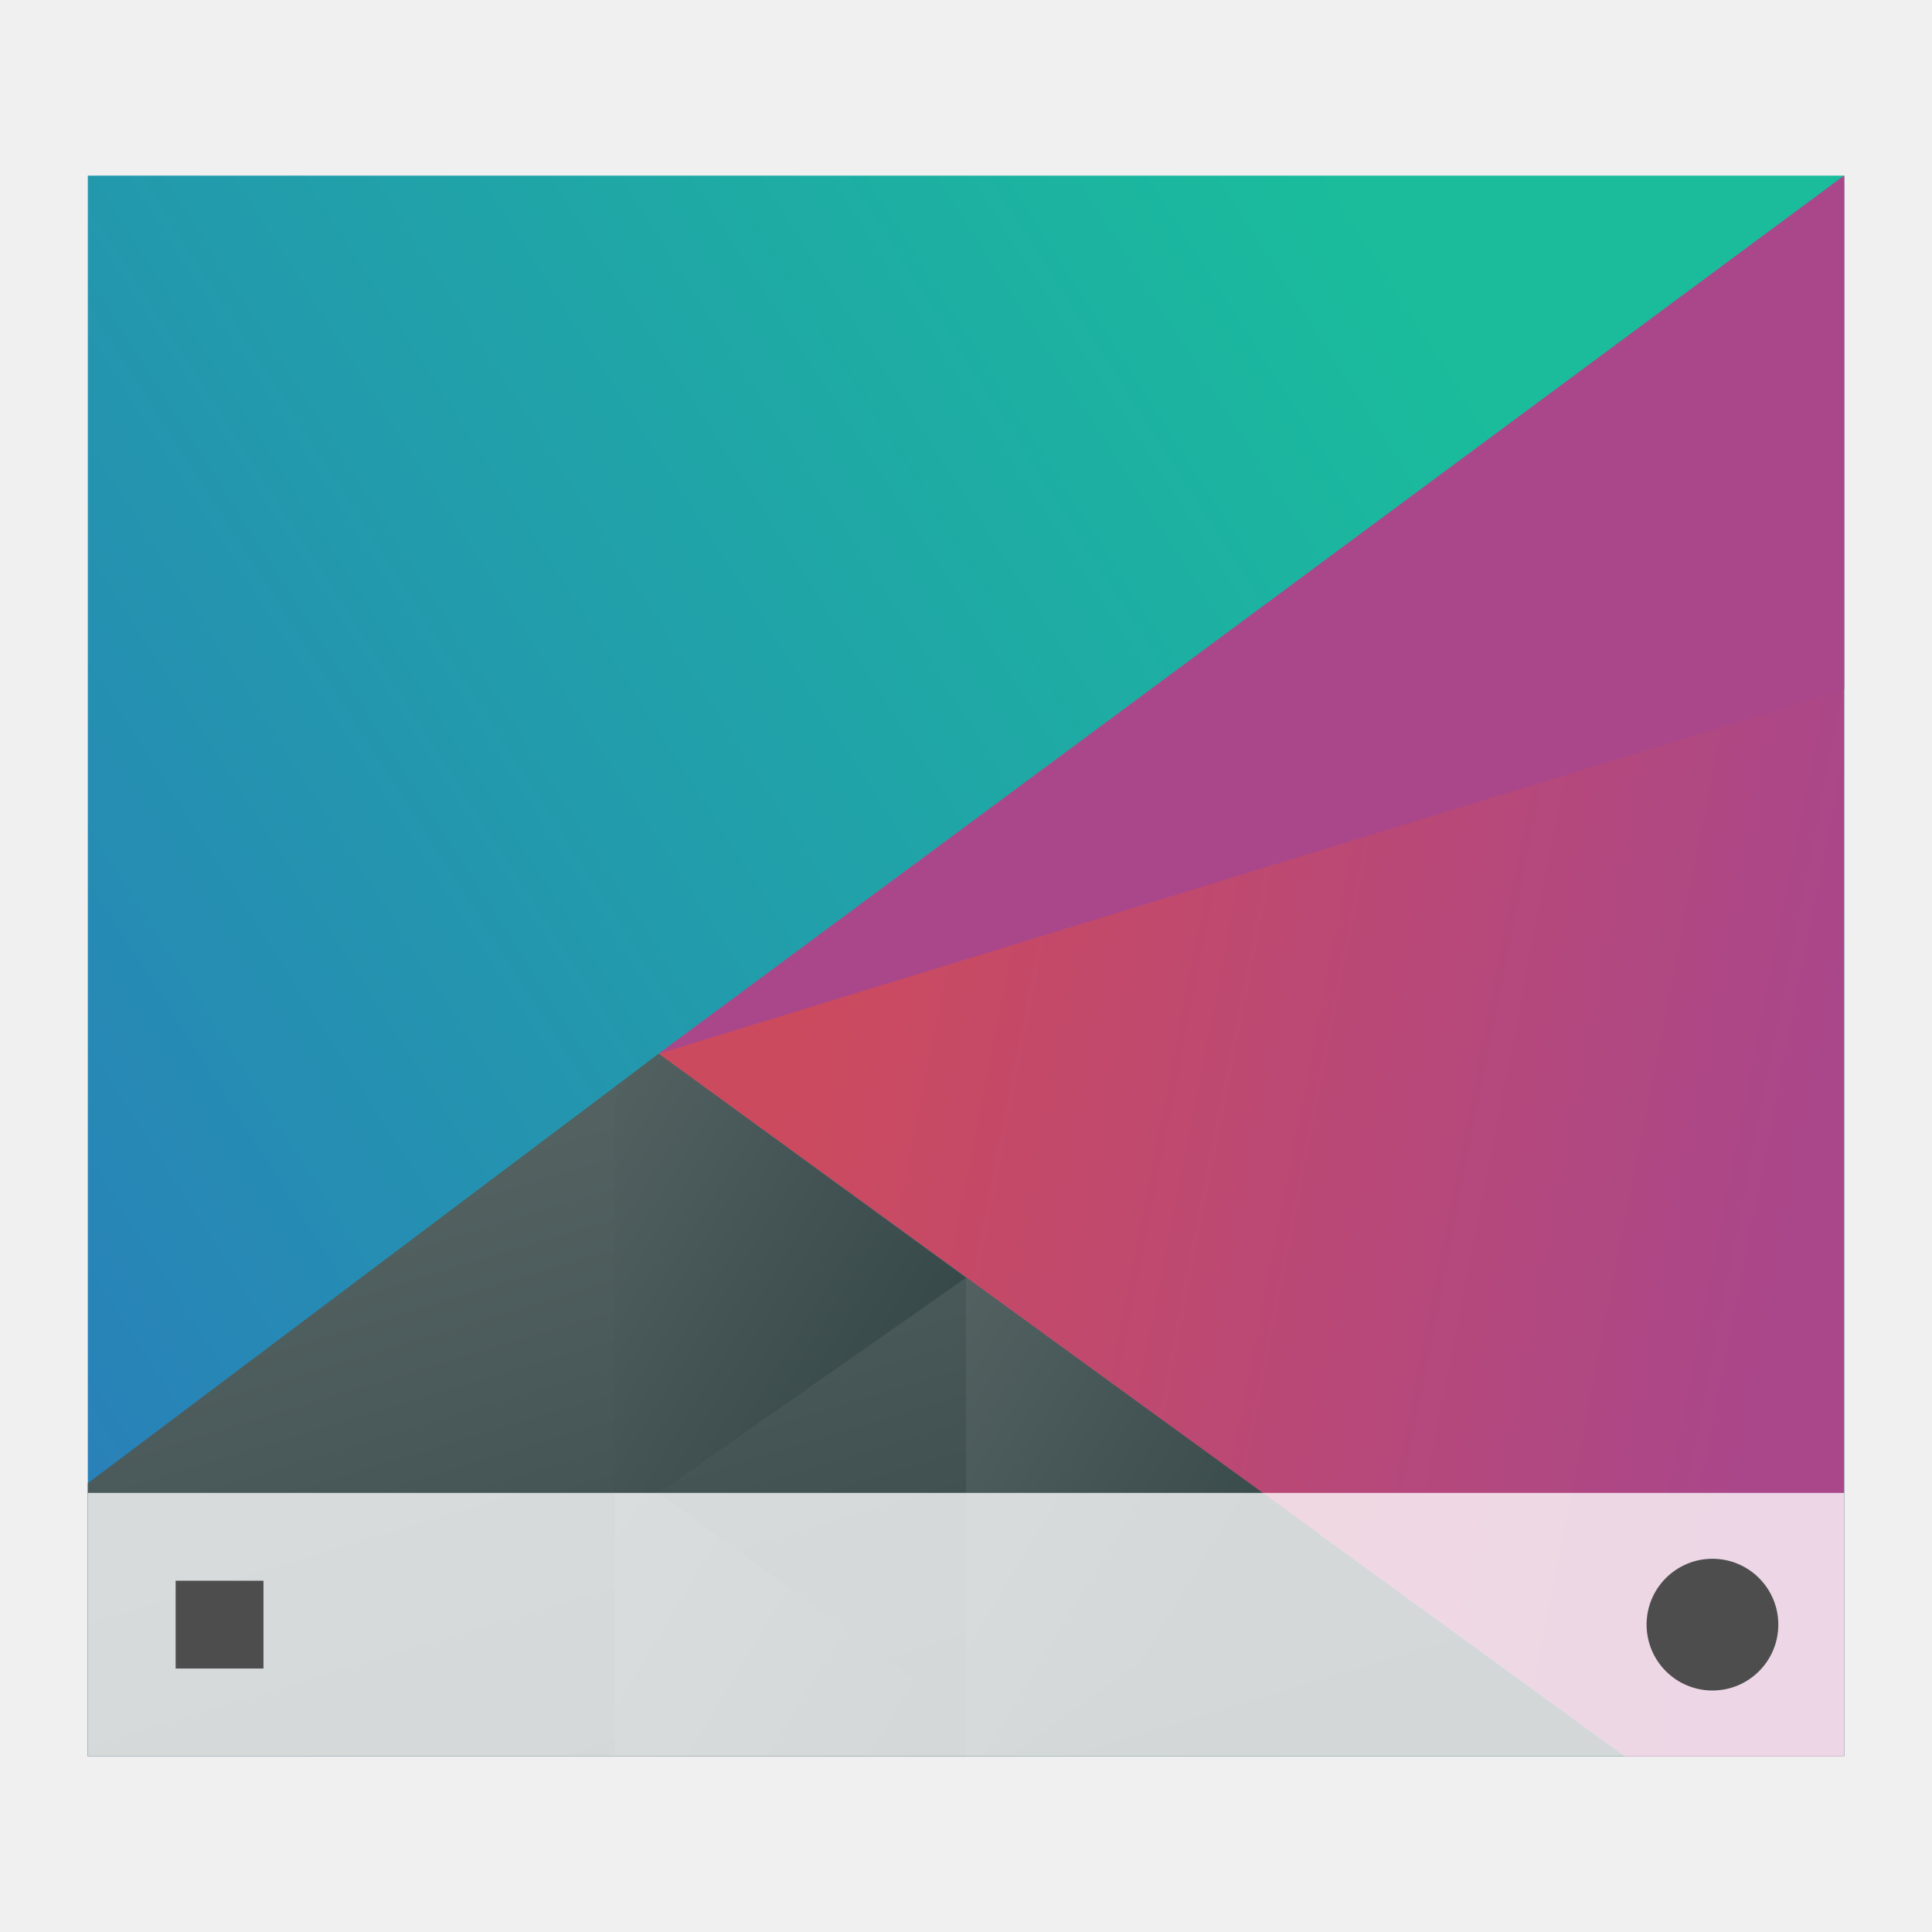
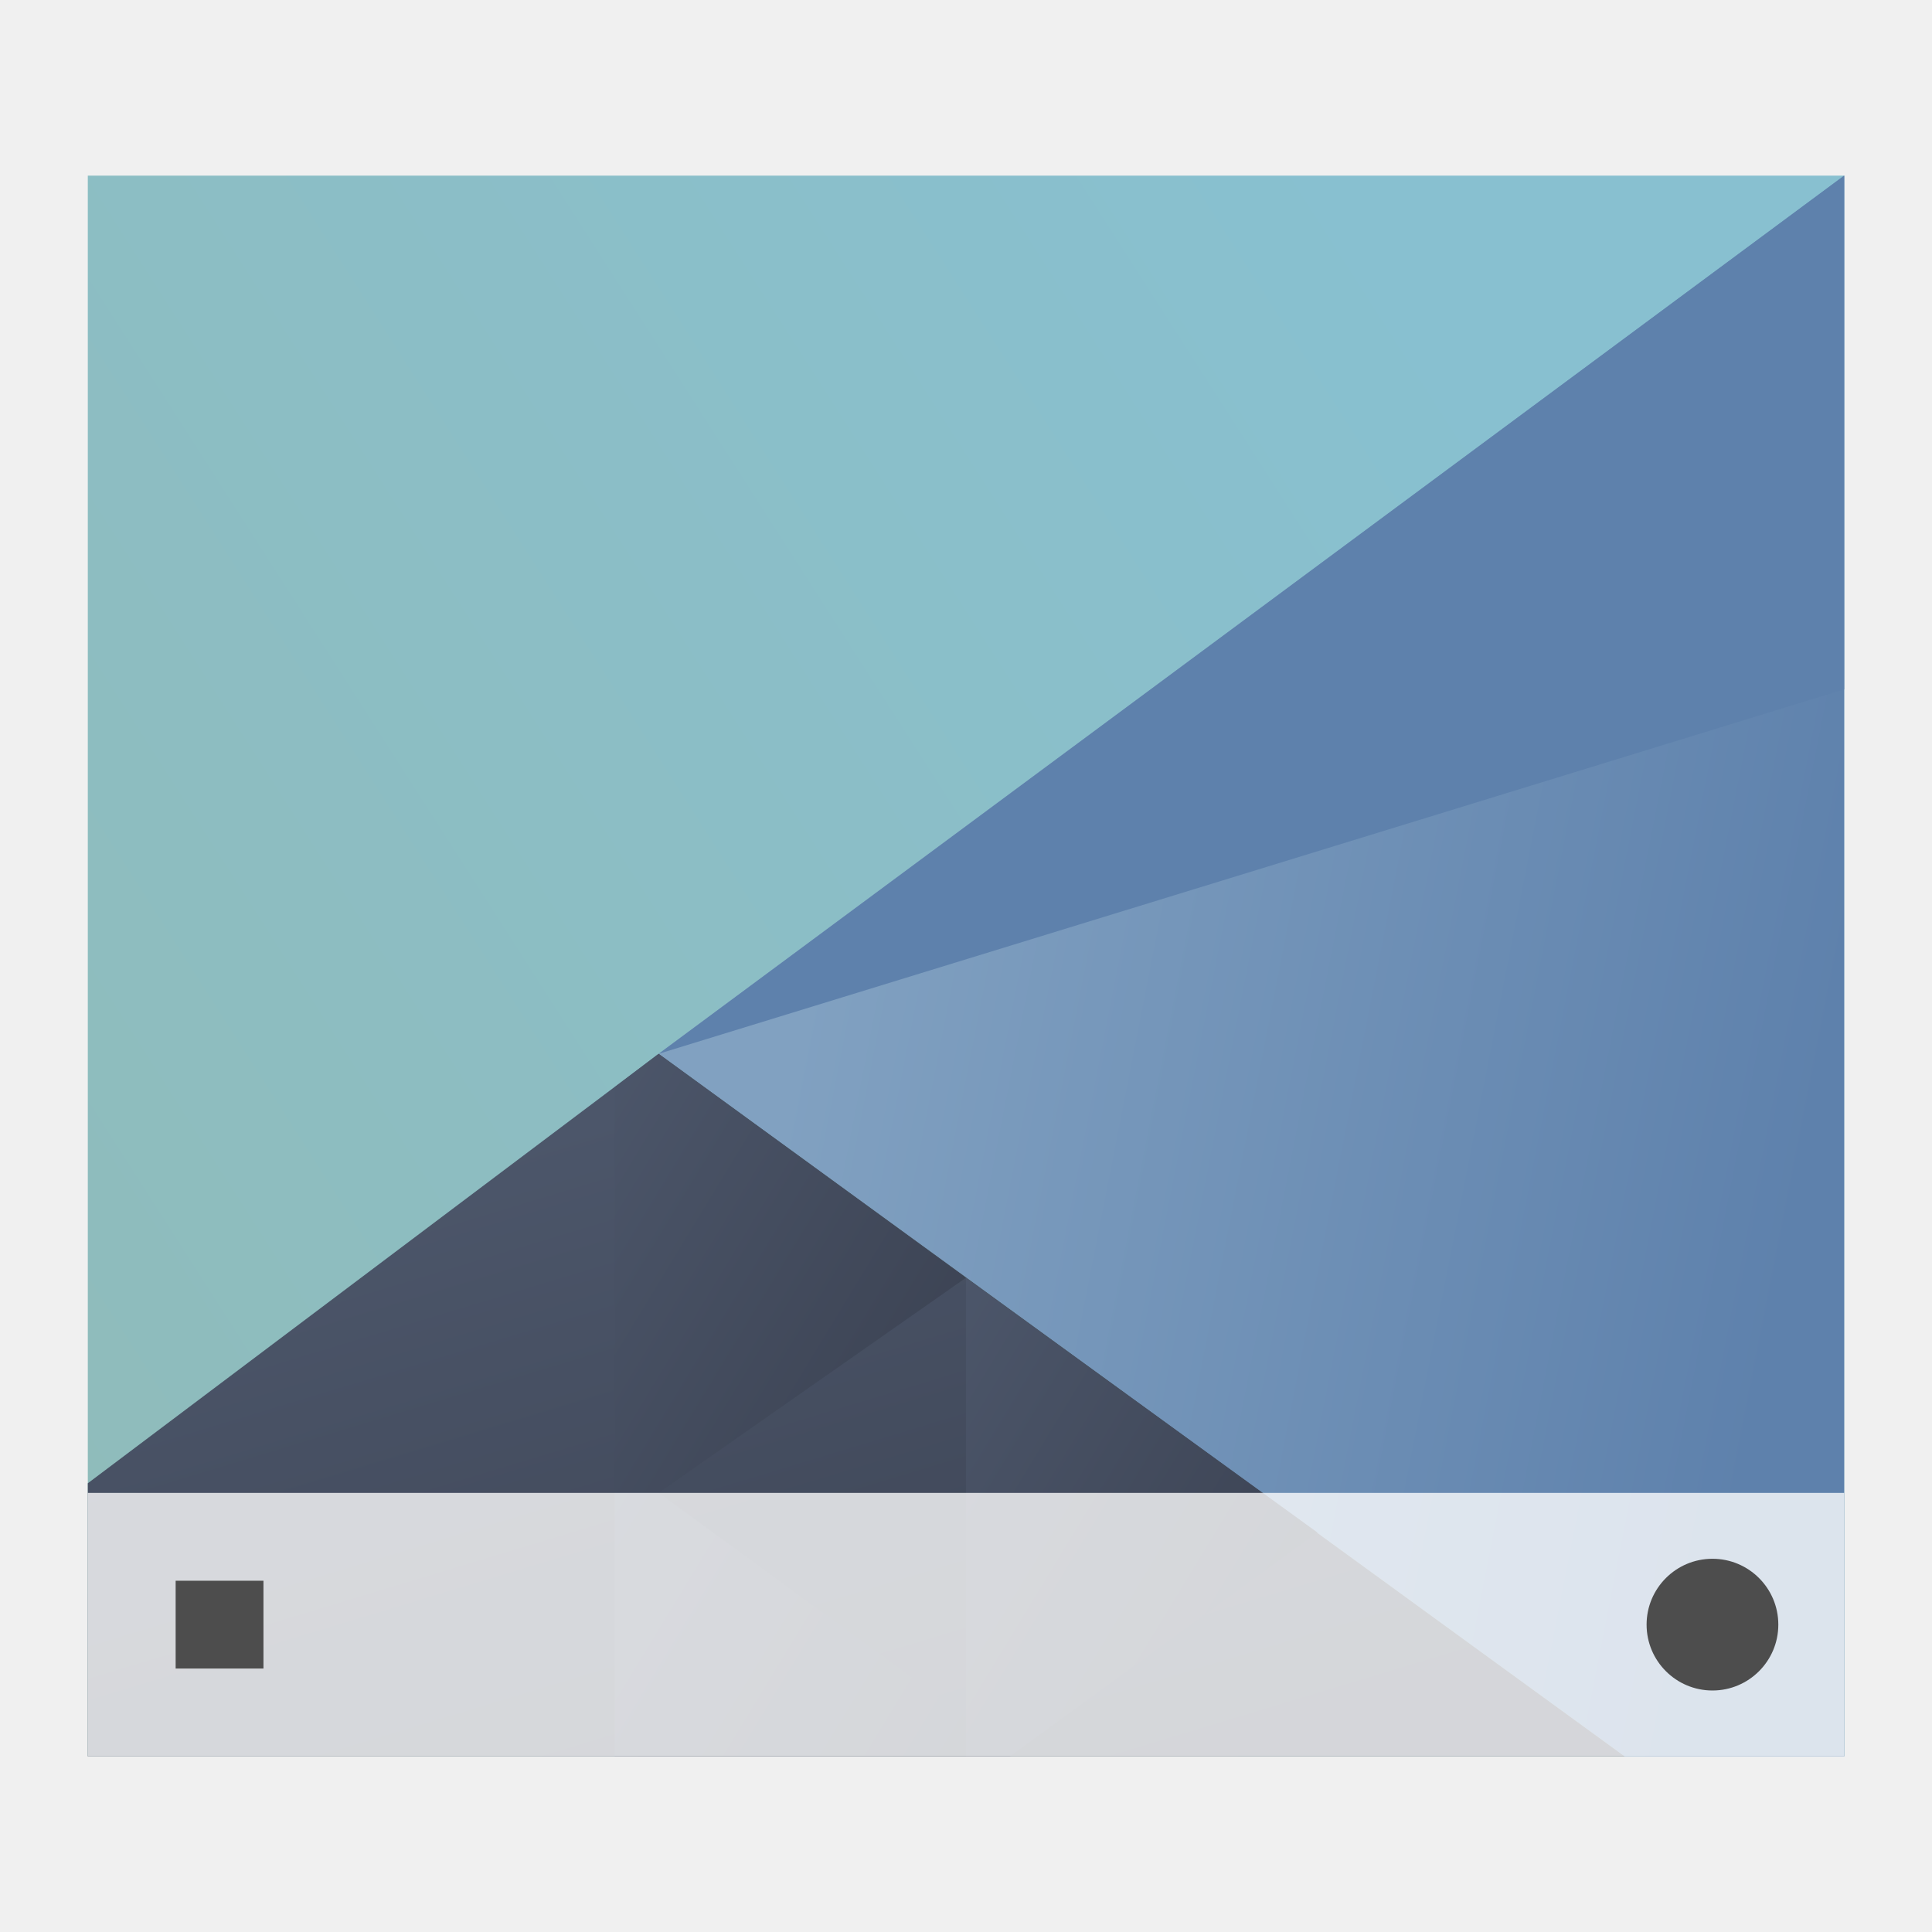
<svg xmlns="http://www.w3.org/2000/svg" xmlns:xlink="http://www.w3.org/1999/xlink" height="22" width="22" version="1.1" id="svg49">
  <defs id="defs53" />
  <linearGradient id="a" gradientTransform="matrix(1 0 0 1.028572 -.00001 -14.39473)" gradientUnits="userSpaceOnUse" x1="418.17" x2="384.571" y1="503.079" y2="531.458">
-     <stop offset="0" stop-color="#1abc9c" id="stop2" />
-     <stop offset="1" stop-color="#2980b9" id="stop4" />
+     <stop offset="0" stop-color="#88c0d0" id="stop2" />
+     <stop offset="1" stop-color="#8fbcbb" id="stop4" />
  </linearGradient>
  <linearGradient id="b" gradientUnits="userSpaceOnUse" x1="29.851" x2="54.318" y1="22.349" y2="28.506">
-     <stop offset="0" stop-color="#cc4a5e" id="stop7" />
-     <stop offset="1" stop-color="#aa478a" id="stop9" />
+     <stop offset="0" stop-color="#81a1c1" id="stop7" />
+     <stop offset="1" stop-color="#5e81ac" id="stop9" />
  </linearGradient>
  <linearGradient id="c" gradientUnits="userSpaceOnUse" x1="24.394" x2="20.646" xlink:href="#d" y1="41.224" y2="25.343" />
  <linearGradient id="d">
-     <stop offset="0" stop-color="#334545" id="stop13" />
-     <stop offset="1" stop-color="#536161" id="stop15" />
+     <stop offset="0" stop-color="#3b4252" id="stop13" />
+     <stop offset="1" stop-color="#4c566a" id="stop15" />
  </linearGradient>
  <linearGradient id="e" gradientTransform="matrix(-1 0 0 1 839.1428 -40.00001)" gradientUnits="userSpaceOnUse" x1="430.571" x2="440.171" xlink:href="#d" y1="569.98" y2="562.499" />
  <linearGradient id="f" gradientTransform="matrix(-.4166665 0 0 .5347215 190.4047 -283.7805)" gradientUnits="userSpaceOnUse" x1="430.571" x2="440.171" xlink:href="#d" y1="569.98" y2="562.499" />
  <linearGradient id="g" gradientTransform="matrix(-.4166665 0 0 .5347215 194.4047 -286.3305)" gradientUnits="userSpaceOnUse" x1="430.571" x2="440.171" xlink:href="#d" y1="569.98" y2="562.499" />
  <g transform="matrix(0.4166665,0,0,0.5347215,-159.238,-267.3916)" id="g39">
    <path d="m 384.571,503.798 v 33.662 h 48 v -33.662 z" fill="url(#a)" stroke-width="1.106" id="path21" />
    <g stroke-linecap="round" id="g37">
      <g stroke-width="2" id="g29">
        <path d="m 56,6 -29.7,17.143 24.2,13.714 h 5.5 z" fill="url(#b)" transform="matrix(1.09091,0,0,1.09091,371.4805,497.2525)" id="path23" />
        <path d="M 26.3,23.143 12,31.526 v 5.331 h 38.5 z" fill="url(#c)" transform="matrix(1.09091,0,0,1.09091,371.4805,497.2525)" id="path25" />
        <path d="m 408.571,527.268 -8.4,-4.769 -1.2,0.711 v 8.64 h 1.2 z" fill="url(#e)" id="path27" />
      </g>
      <path d="m 11,14.55 v 5.45 h 0.5 L 15,17.45 Z" fill="url(#g)" stroke-width="0.944" transform="matrix(2.400001,0,0,1.870132,382.1714,500.0578)" id="path31" />
      <path d="m 7,17 v 3 h 4 V 19.551 L 7.5,17 Z" fill="url(#f)" stroke-width="0.944" transform="matrix(2.400001,0,0,1.870132,382.1714,500.0578)" id="path33" />
-       <path d="m 400.171,522.499 32.4,-18.701 -2e-5,10.94 z" fill="#aa478a" stroke-width="2" id="path35" />
+       <path d="m 400.171,522.499 32.4,-18.701 -2e-5,10.94 z" fill="#5e81ac" stroke-width="2" id="path35" />
    </g>
  </g>
  <g transform="matrix(.625 0 0 .625 -239.3571 -321.6238)" id="g45">
    <path d="m384.571 541.798h32v4.8h-32z" fill="#fff" fill-opacity=".784" stroke-width="1.095" id="path41" />
    <path d="m19.5 17.75a.75.75 0 0 0 -.75.75.75.75 0 0 0 .75.75.75.75 0 0 0 .75-.75.75.75 0 0 0 -.75-.75zm-17.5.25v1h1v-1z" fill="#4d4d4d" stroke-width=".75" transform="matrix(1.6 0 0 1.6 382.9714 514.5981)" id="path43" />
  </g>
</svg>
